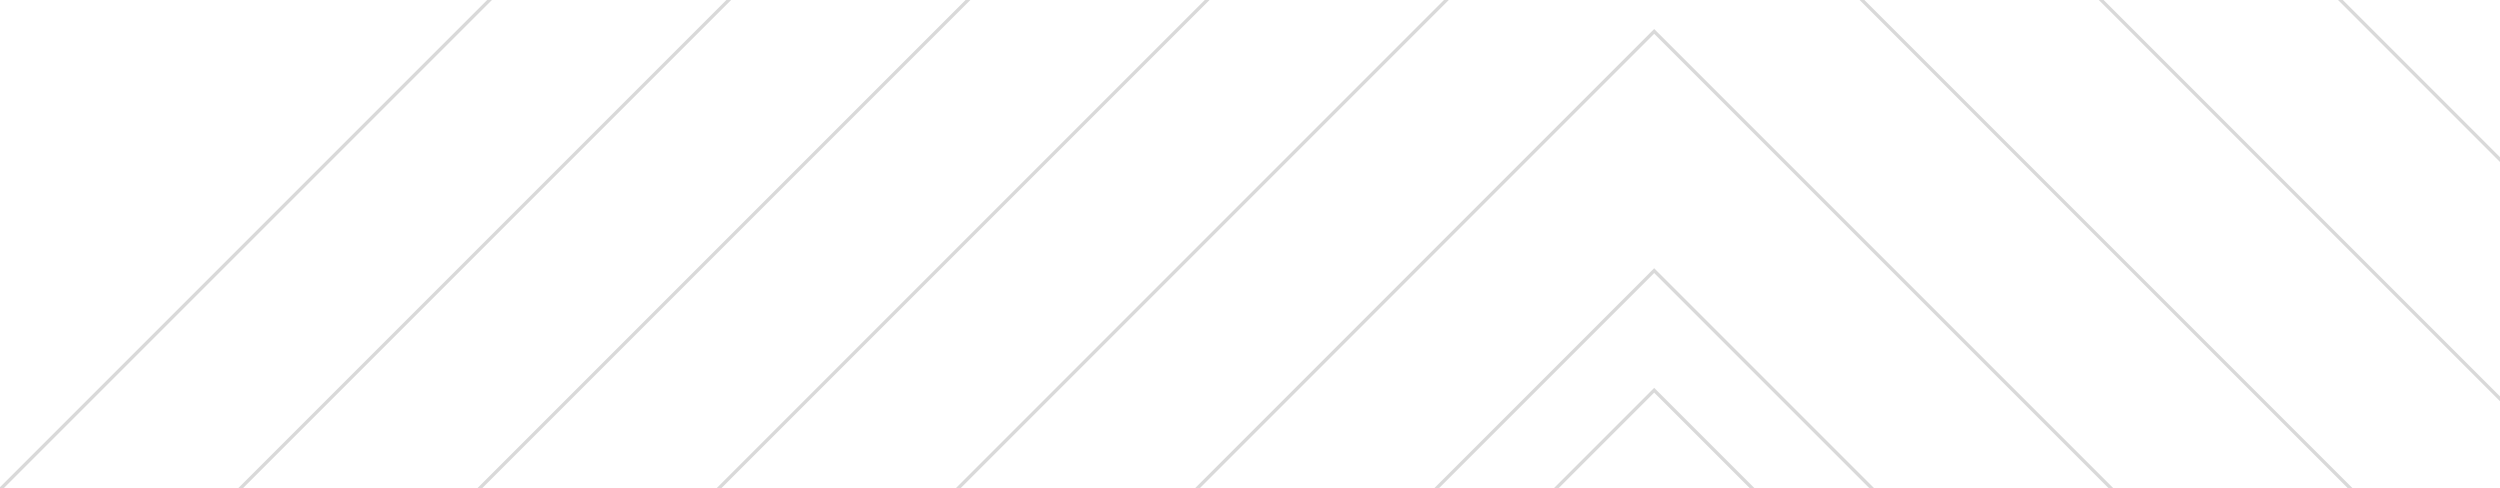
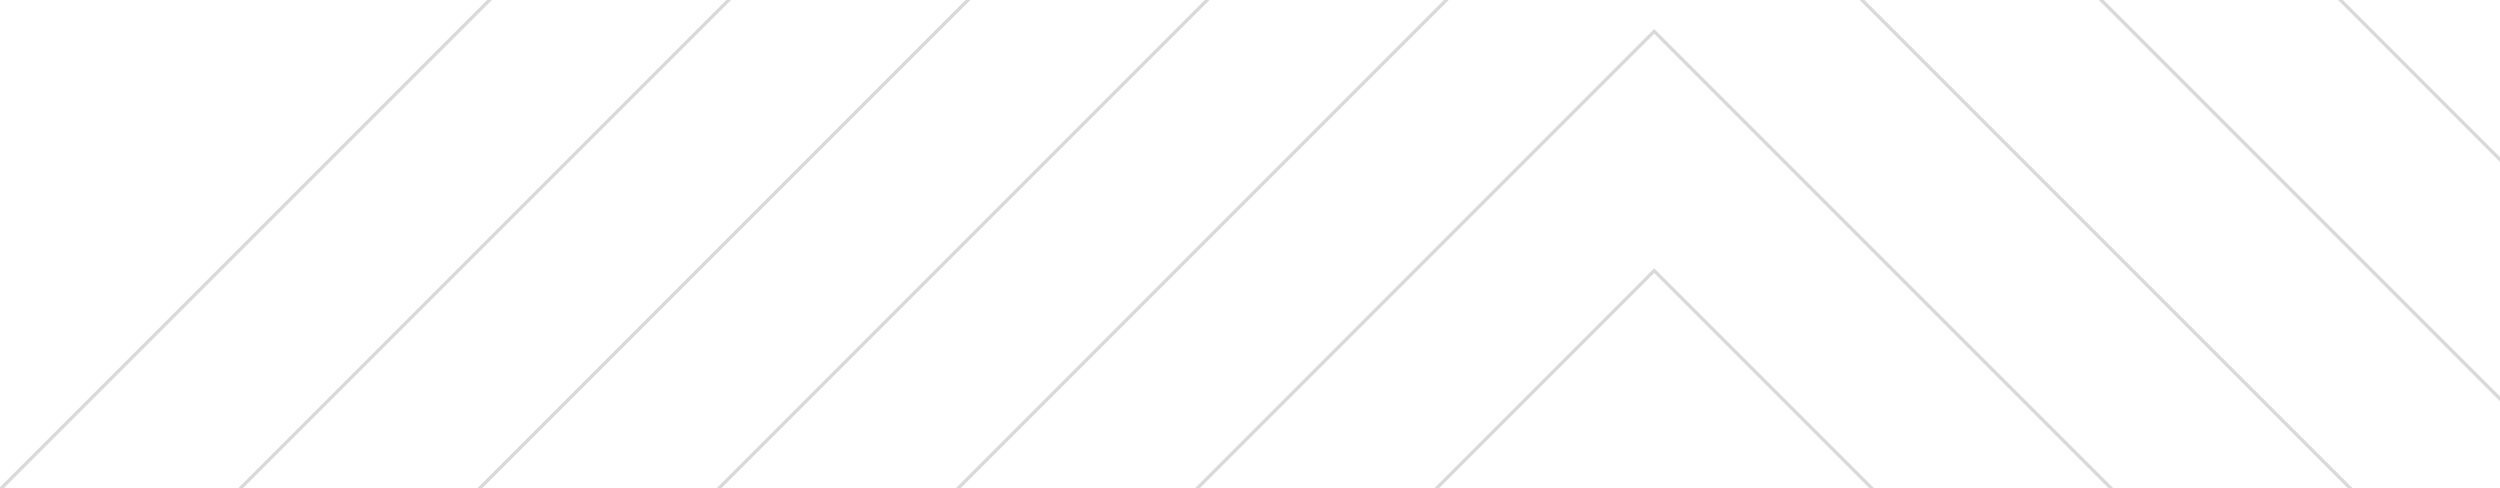
<svg xmlns="http://www.w3.org/2000/svg" width="739px" height="144px" viewBox="0 0 739 144" version="1.1">
  <g id="High-Fidelity-Comps" stroke="none" stroke-width="1" fill="none" fill-rule="evenodd">
    <g id="Desktop-HD-Copy-3" transform="translate(-700, -96)" fill-rule="nonzero" stroke="#D9D9D9">
      <g id="Group-7" transform="translate(-1, 96)">
        <g id="Group-2" transform="translate(695, -345)">
          <rect id="Rectangle" transform="translate(494.9747, 495.0004) rotate(45) translate(-494.9747, -495.0004) " x="145.475" y="145.5" width="699" height="699" />
          <rect id="Rectangle" transform="translate(494.9747, 495.0004) rotate(45) translate(-494.9747, -495.0004) " x="195.475" y="195.5" width="599" height="599" />
          <rect id="Rectangle" transform="translate(494.9747, 495.0004) rotate(45) translate(-494.9747, -495.0004) " x="245.475" y="245.5" width="499" height="499" />
          <rect id="Rectangle" transform="translate(494.9747, 495.0004) rotate(45) translate(-494.9747, -495.0004) " x="295.475" y="295.5" width="399" height="399" />
          <rect id="Rectangle" transform="translate(494.9747, 495.0004) rotate(45) translate(-494.9747, -495.0004) " x="345.475" y="345.5" width="299" height="299" />
          <rect id="Rectangle" transform="translate(494.9747, 495.0004) rotate(45) translate(-494.9747, -495.0004) " x="395.475" y="395.5" width="199" height="199" />
          <rect id="Rectangle" transform="translate(494.9747, 495.0004) rotate(45) translate(-494.9747, -495.0004) " x="445.475" y="445.5" width="99" height="99" />
-           <rect id="Rectangle" transform="translate(494.9747, 495.0004) rotate(45) translate(-494.9747, -495.0004) " x="470.475" y="470.5" width="49" height="49" />
        </g>
      </g>
    </g>
  </g>
</svg>
